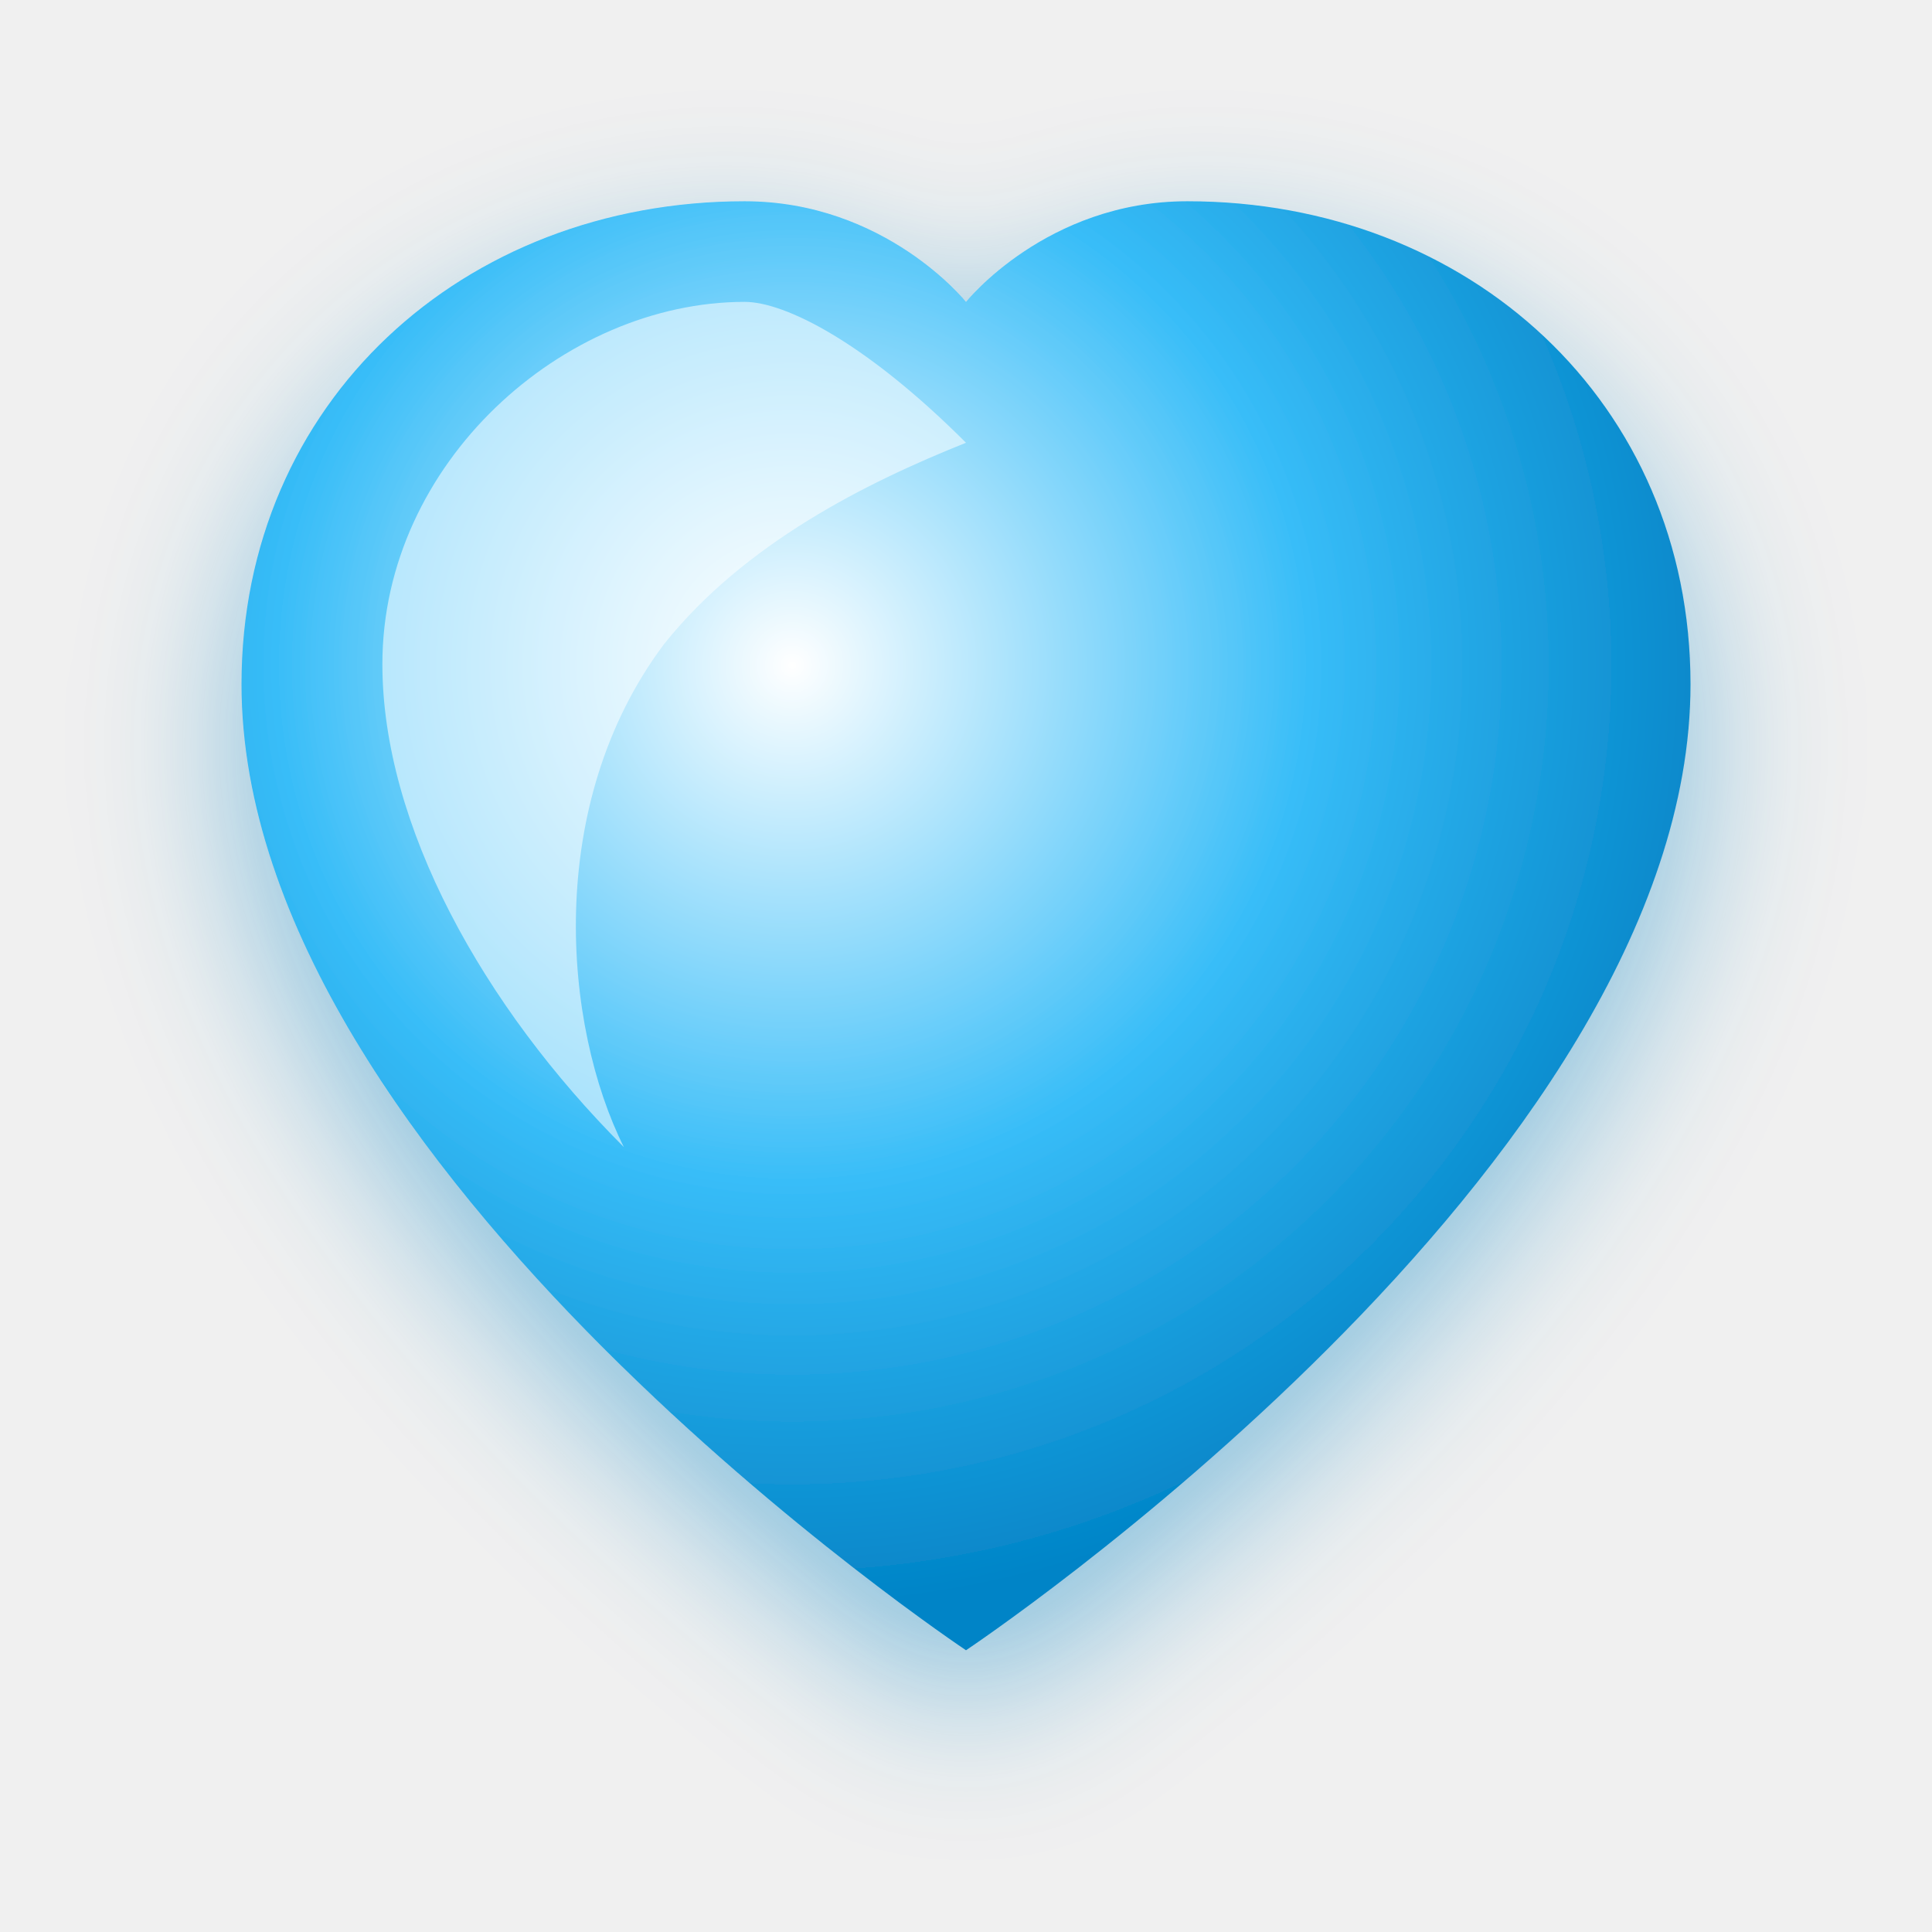
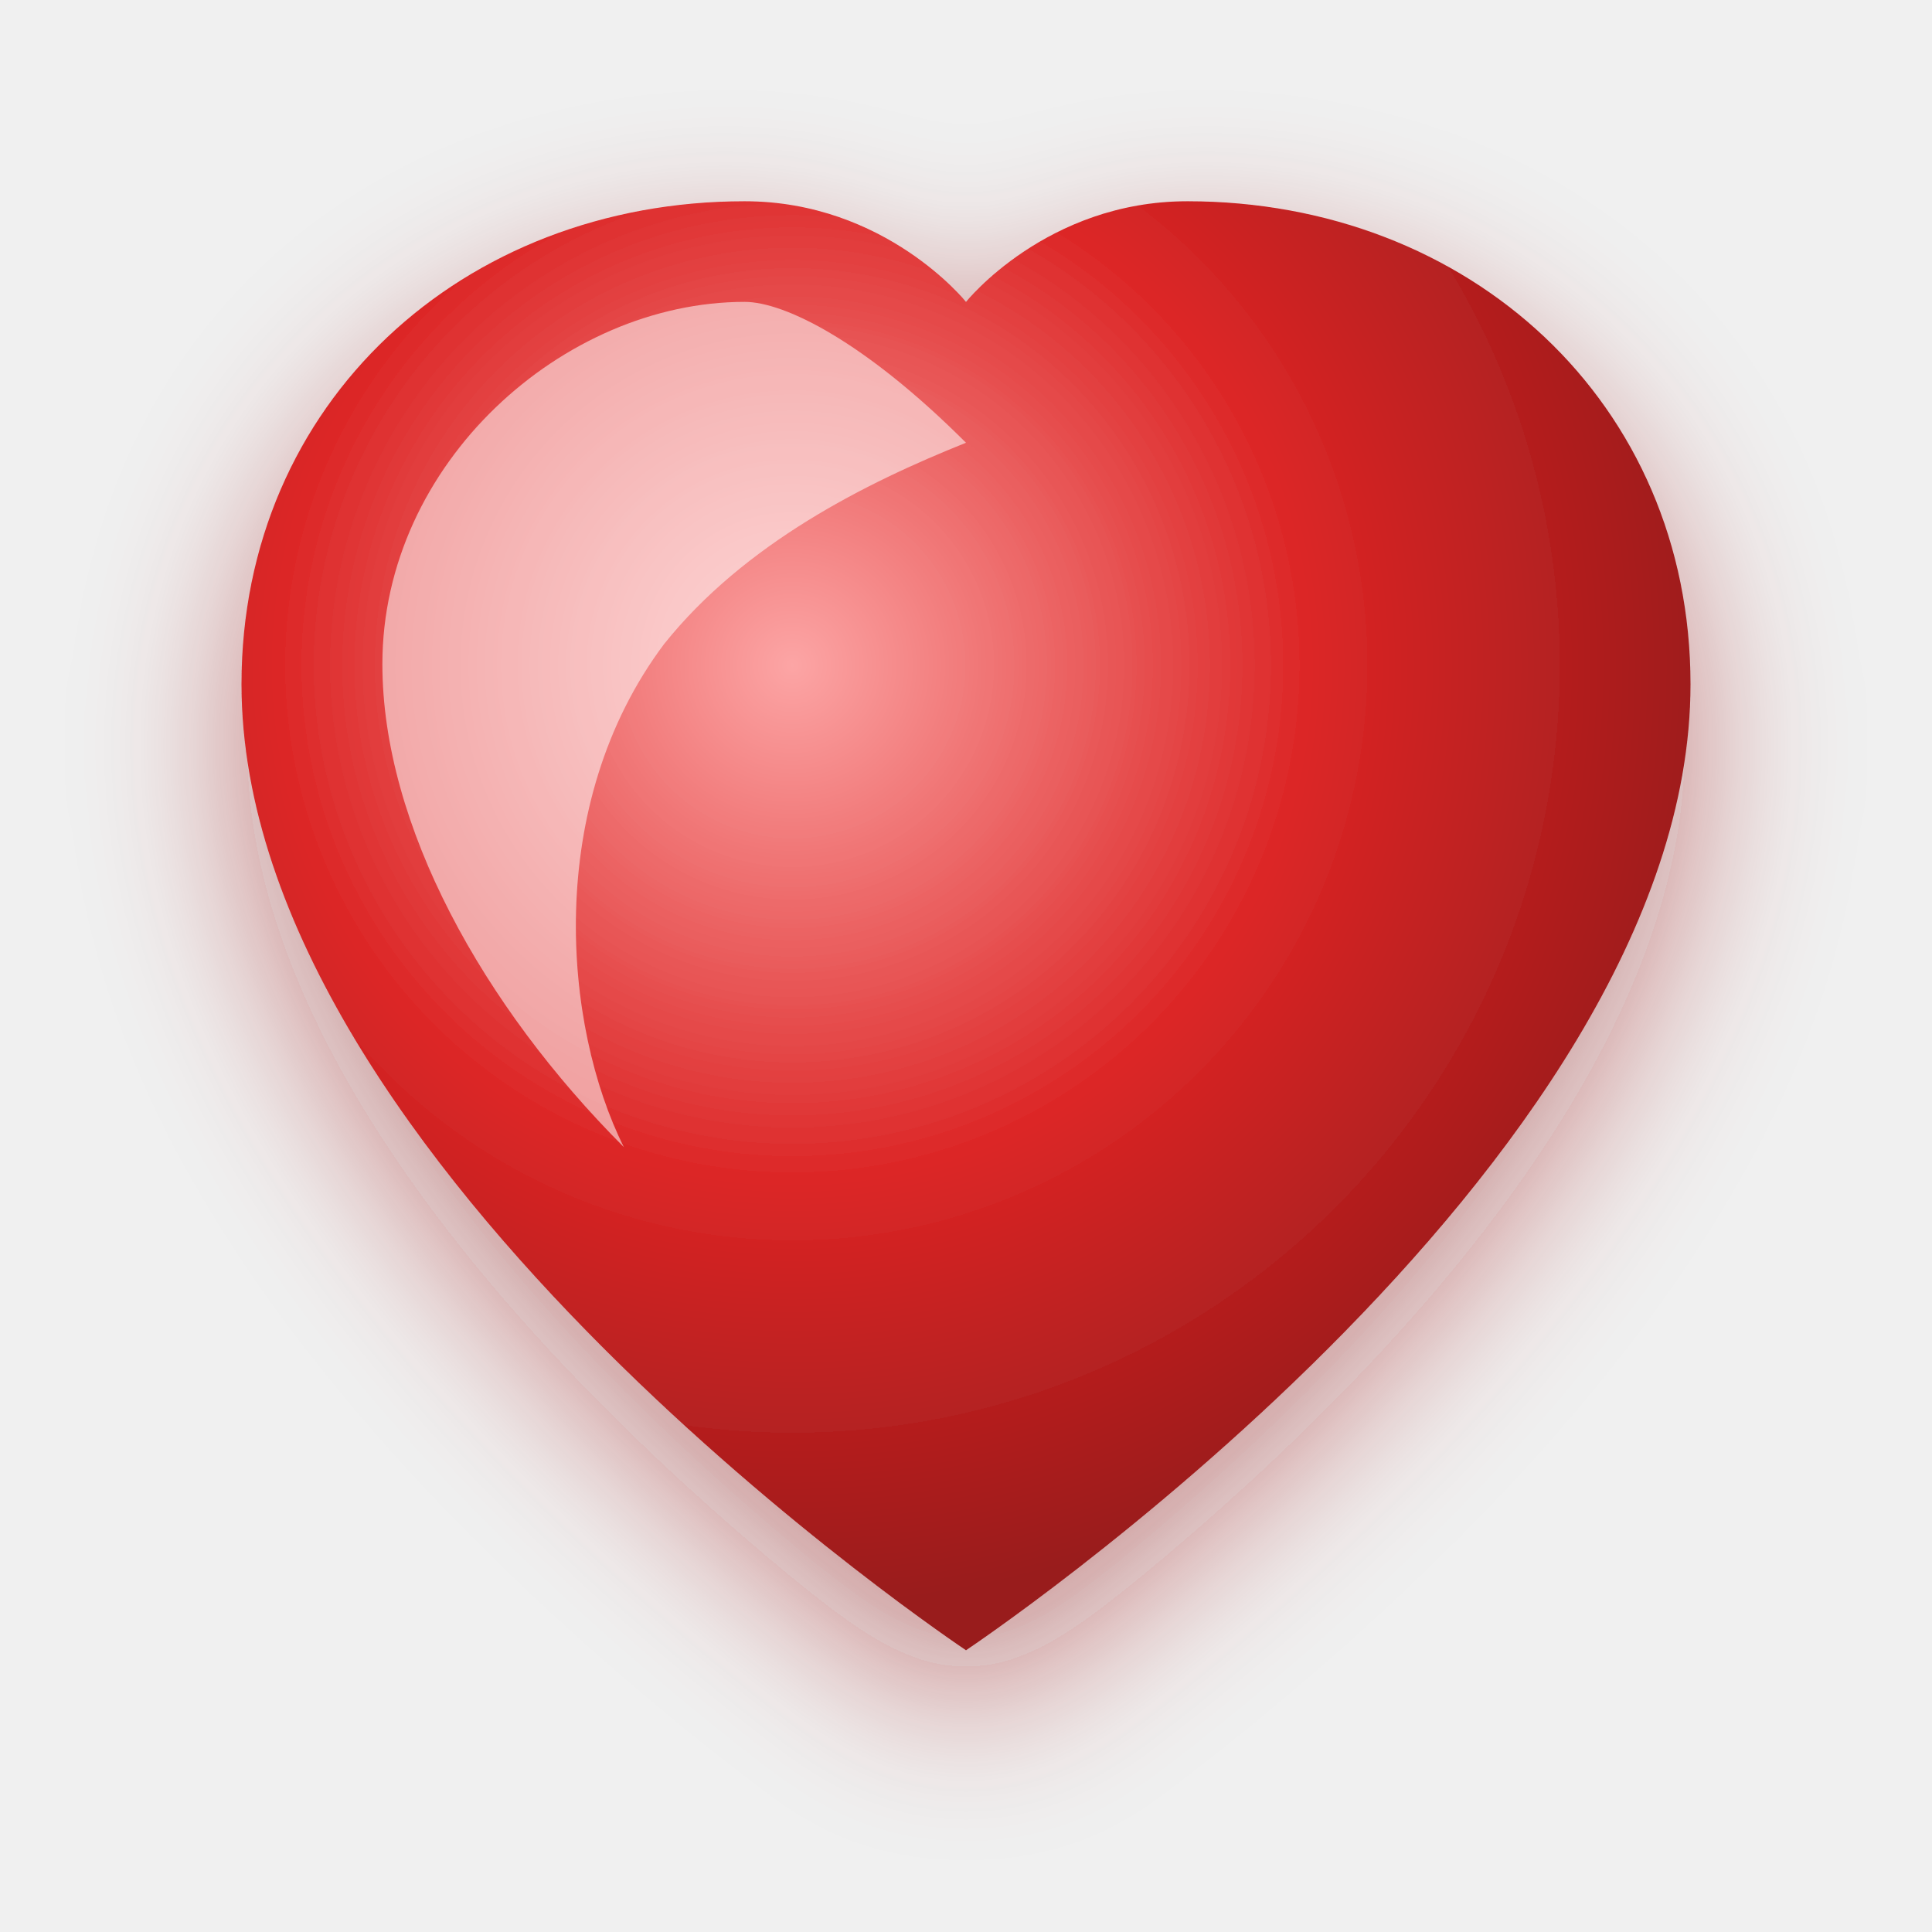
<svg xmlns="http://www.w3.org/2000/svg" viewBox="0 0 48 48" width="48" height="48">
  <defs>
    <radialGradient id="heart_rad" cx="38%" cy="32%" r="65%">
-       <stop offset="0%" stop-color="#ffffff" />
-       <stop offset="55%" stop-color="#38bdf8" />
-       <stop offset="100%" stop-color="#0284c7" />
+       <stop offset="0%" stop-color="#fca5a5" />
+       <stop offset="55%" stop-color="#dc2626" />
+       <stop offset="100%" stop-color="#991b1b" />
    </radialGradient>
    <filter id="heart_drop" x="-20%" y="-20%" width="140%" height="140%">
-       <feDropShadow dx="0" dy="1.5" stdDeviation="2" flood-color="#0284c7" flood-opacity="0.45" />
+       <feDropShadow dx="0" dy="1.5" stdDeviation="2" flood-color="#991b1b" flood-opacity="0.45" />
    </filter>
  </defs>
  <path d="M 24 41 C 24 41 6 29 6 17 C 6 10 11.5 5 18.5 5 C 22 5 24 7.5 24 7.5 C 24 7.5 26 5 29.5 5 C 36.5 5 42 10 42 17 C 42 29 24 41 24 41 Z" fill="url(#heart_rad)" filter="url(#heart_drop)" />
  <path d="M 18.5 7.5 C 14 7.5 9.5 11.5 9.5 16.5 C 9.5 20.5 12 25 15.5 28.5 C 14 25.5 13.5 20 16.5 16 C 18.5 13.5 21.5 12 24 11 C 21.5 8.5 19.5 7.5 18.5 7.5 Z" fill="#ffffff" opacity="0.55" />
</svg>
